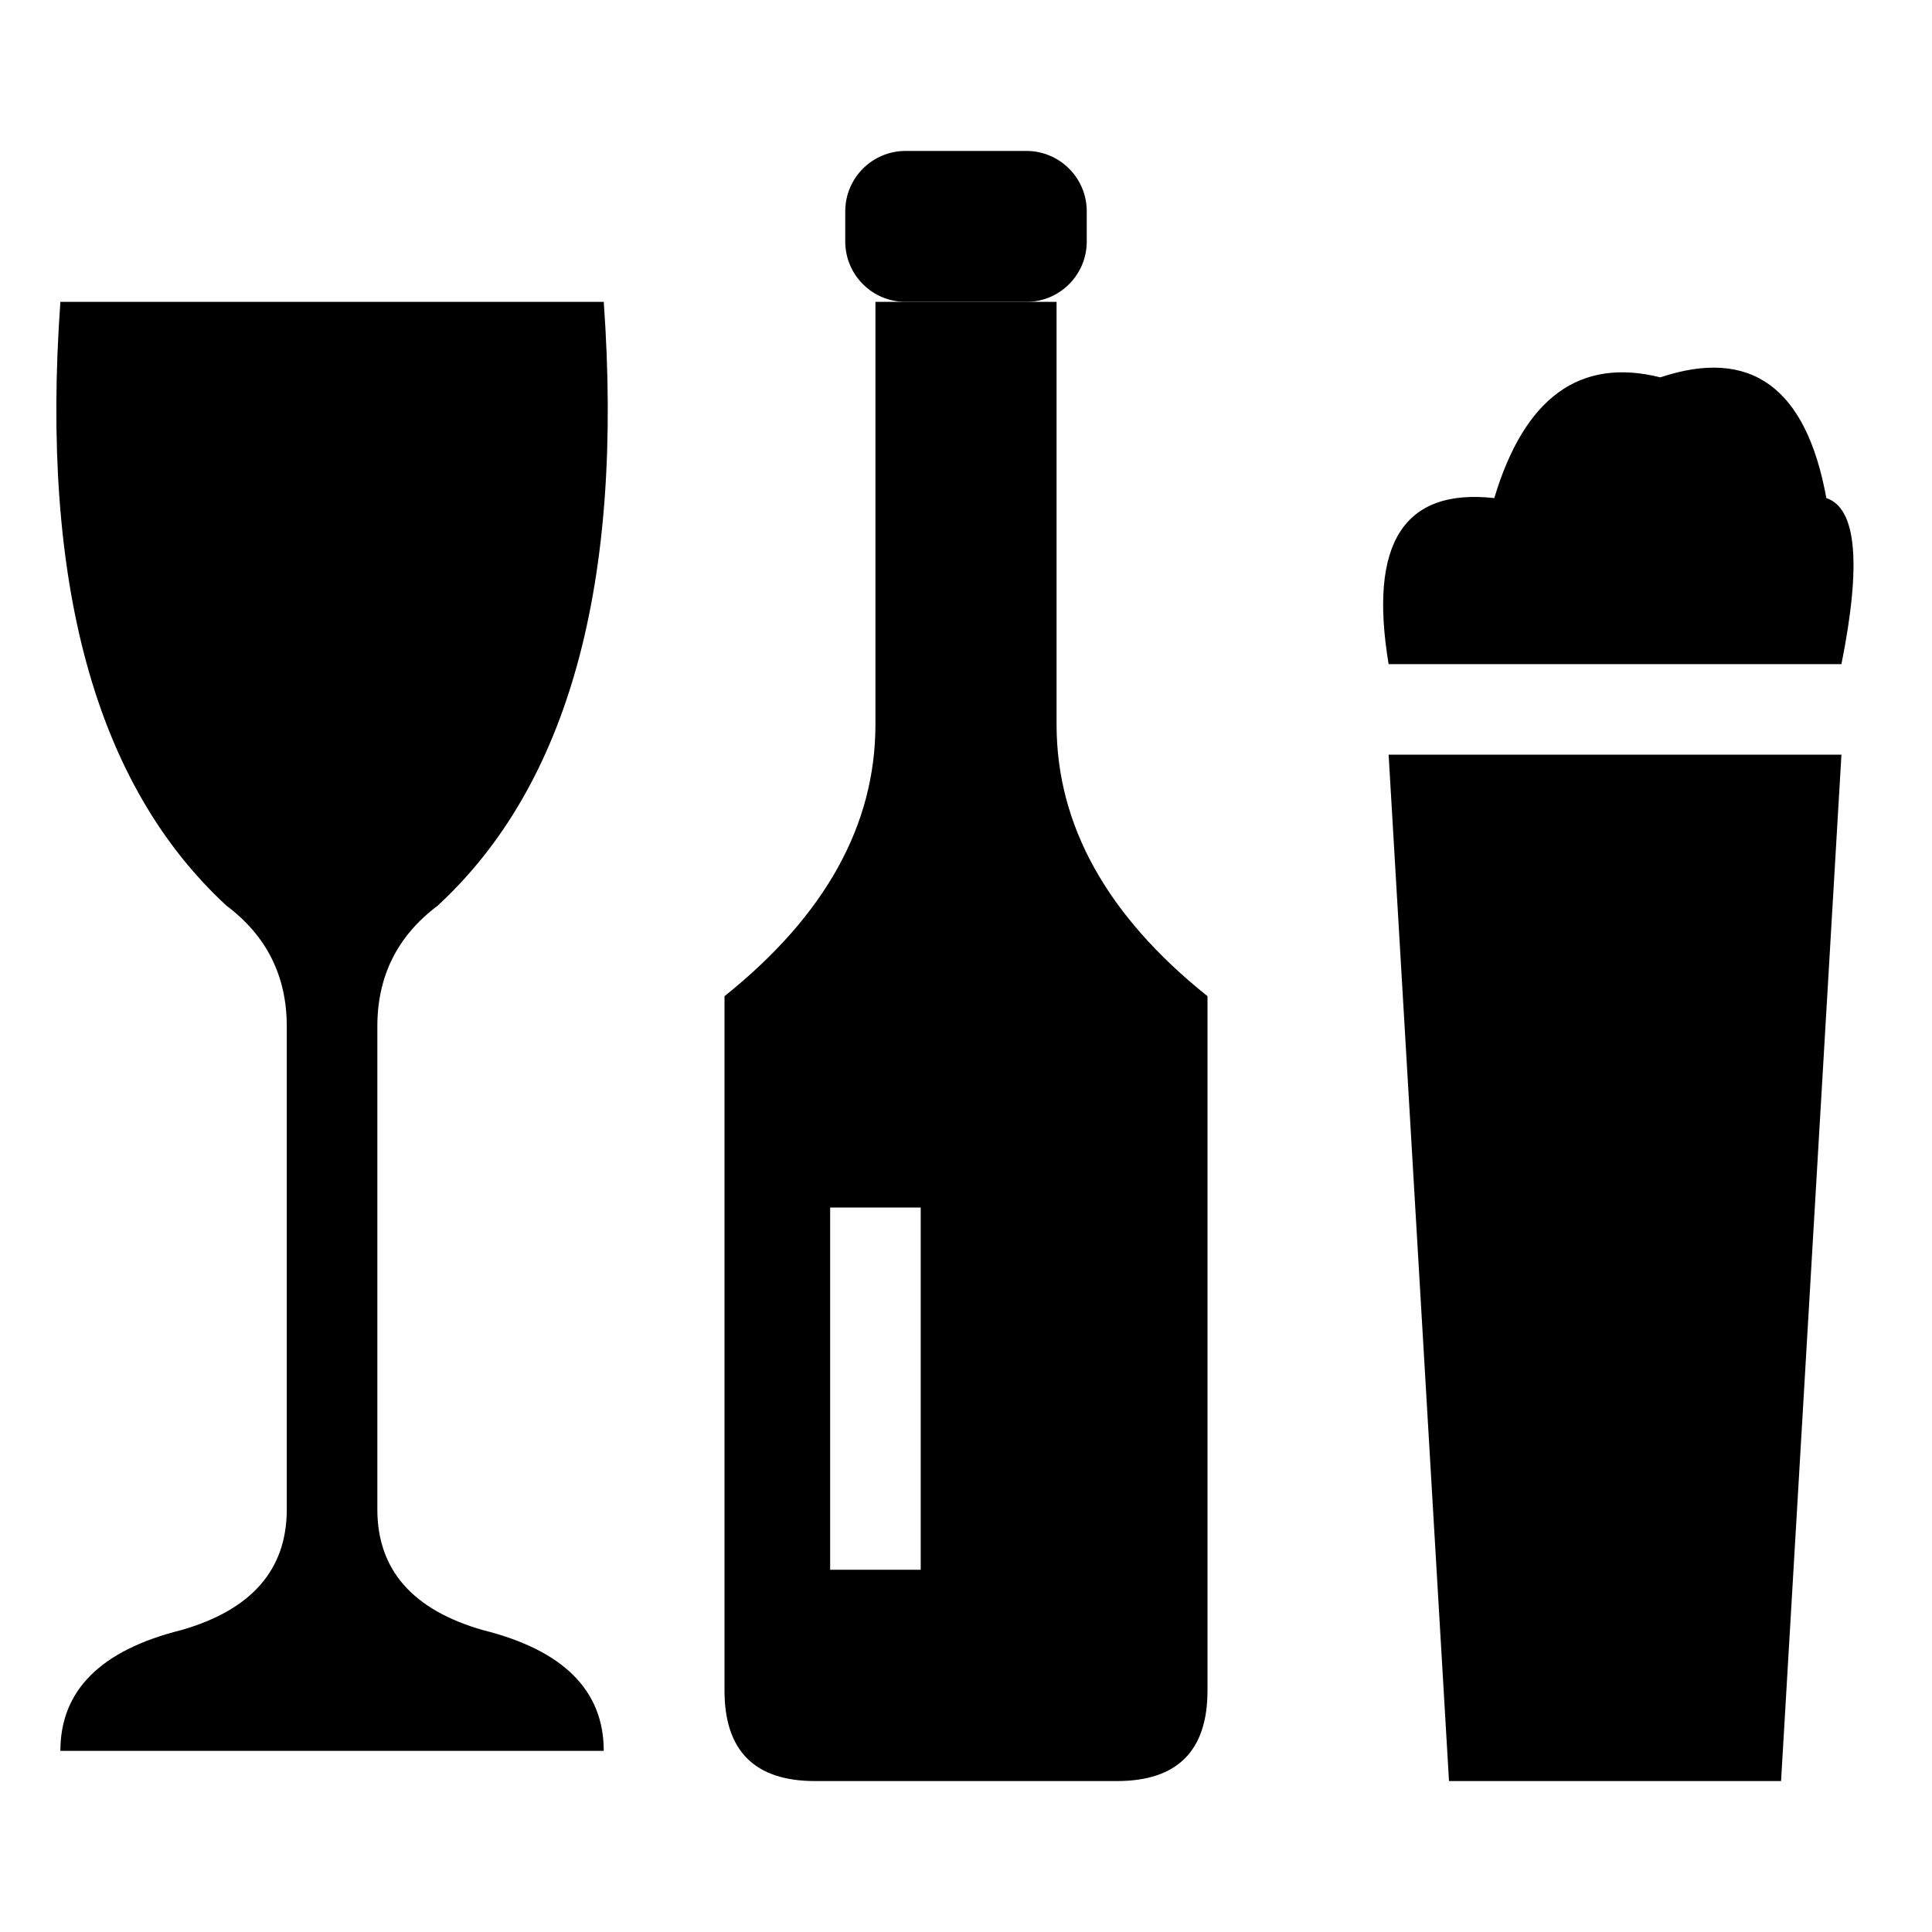
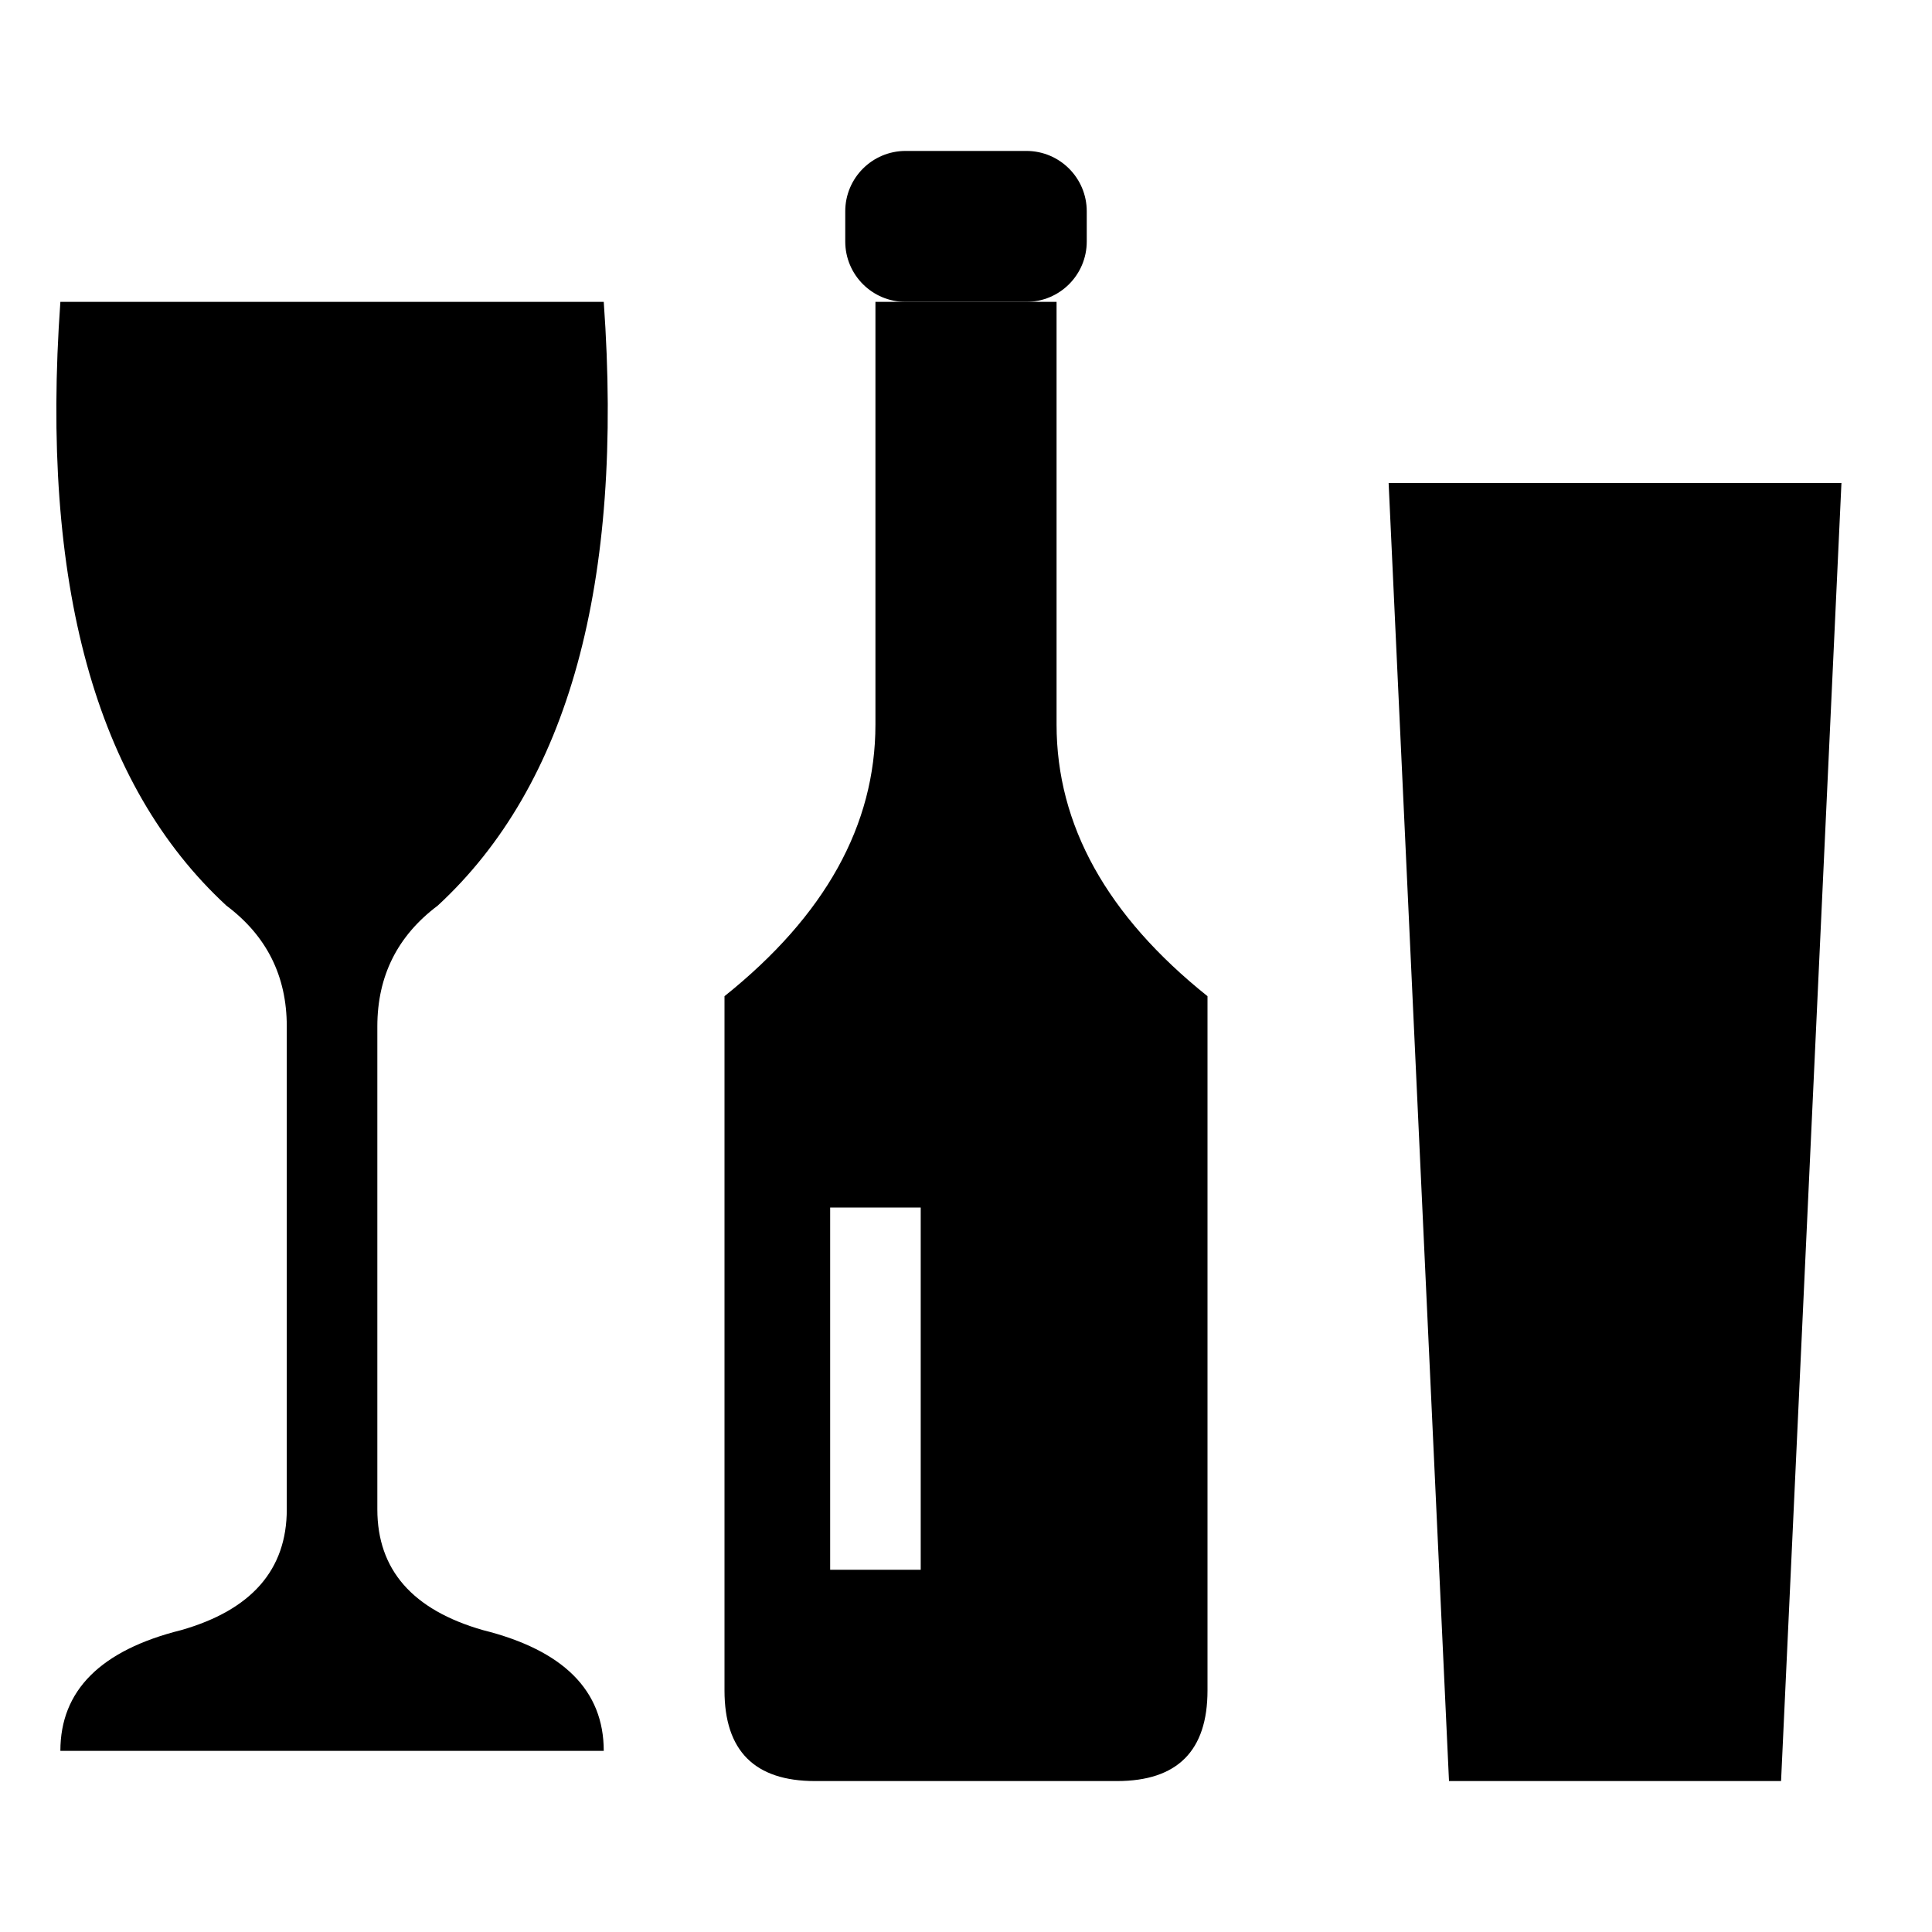
<svg xmlns="http://www.w3.org/2000/svg" viewBox="0 0 64 64" width="64" height="64" fill="currentColor">
  <path d="M2 10H20Q21 24 14.5 30Q12.5 31.5 12.5 34V50Q12.5 53 16 54Q20 55 20 58H2Q2 55 6 54Q9.5 53 9.5 50V34Q9.5 31.5 7.5 30Q1 24 2 10Z" />
  <path fill-rule="evenodd" d="M29 10H35V24Q35 29 40 33V56Q40 59 37 59H27Q24 59 24 56V33Q29 29 29 24Z M27.5 40V52H30.5V40Z" />
  <rect x="28" y="5" width="8" height="5" rx="2" />
-   <path d="M46 25H61L59 59H48Z" />
-   <path d="M46 22Q45 16 49.5 16.5Q51 11.5 55 12.5Q59.5 11 60.5 16.5Q62 17 61 22Z" />
+   <path d="M46 16H61L59 59H48Z" />
</svg>
